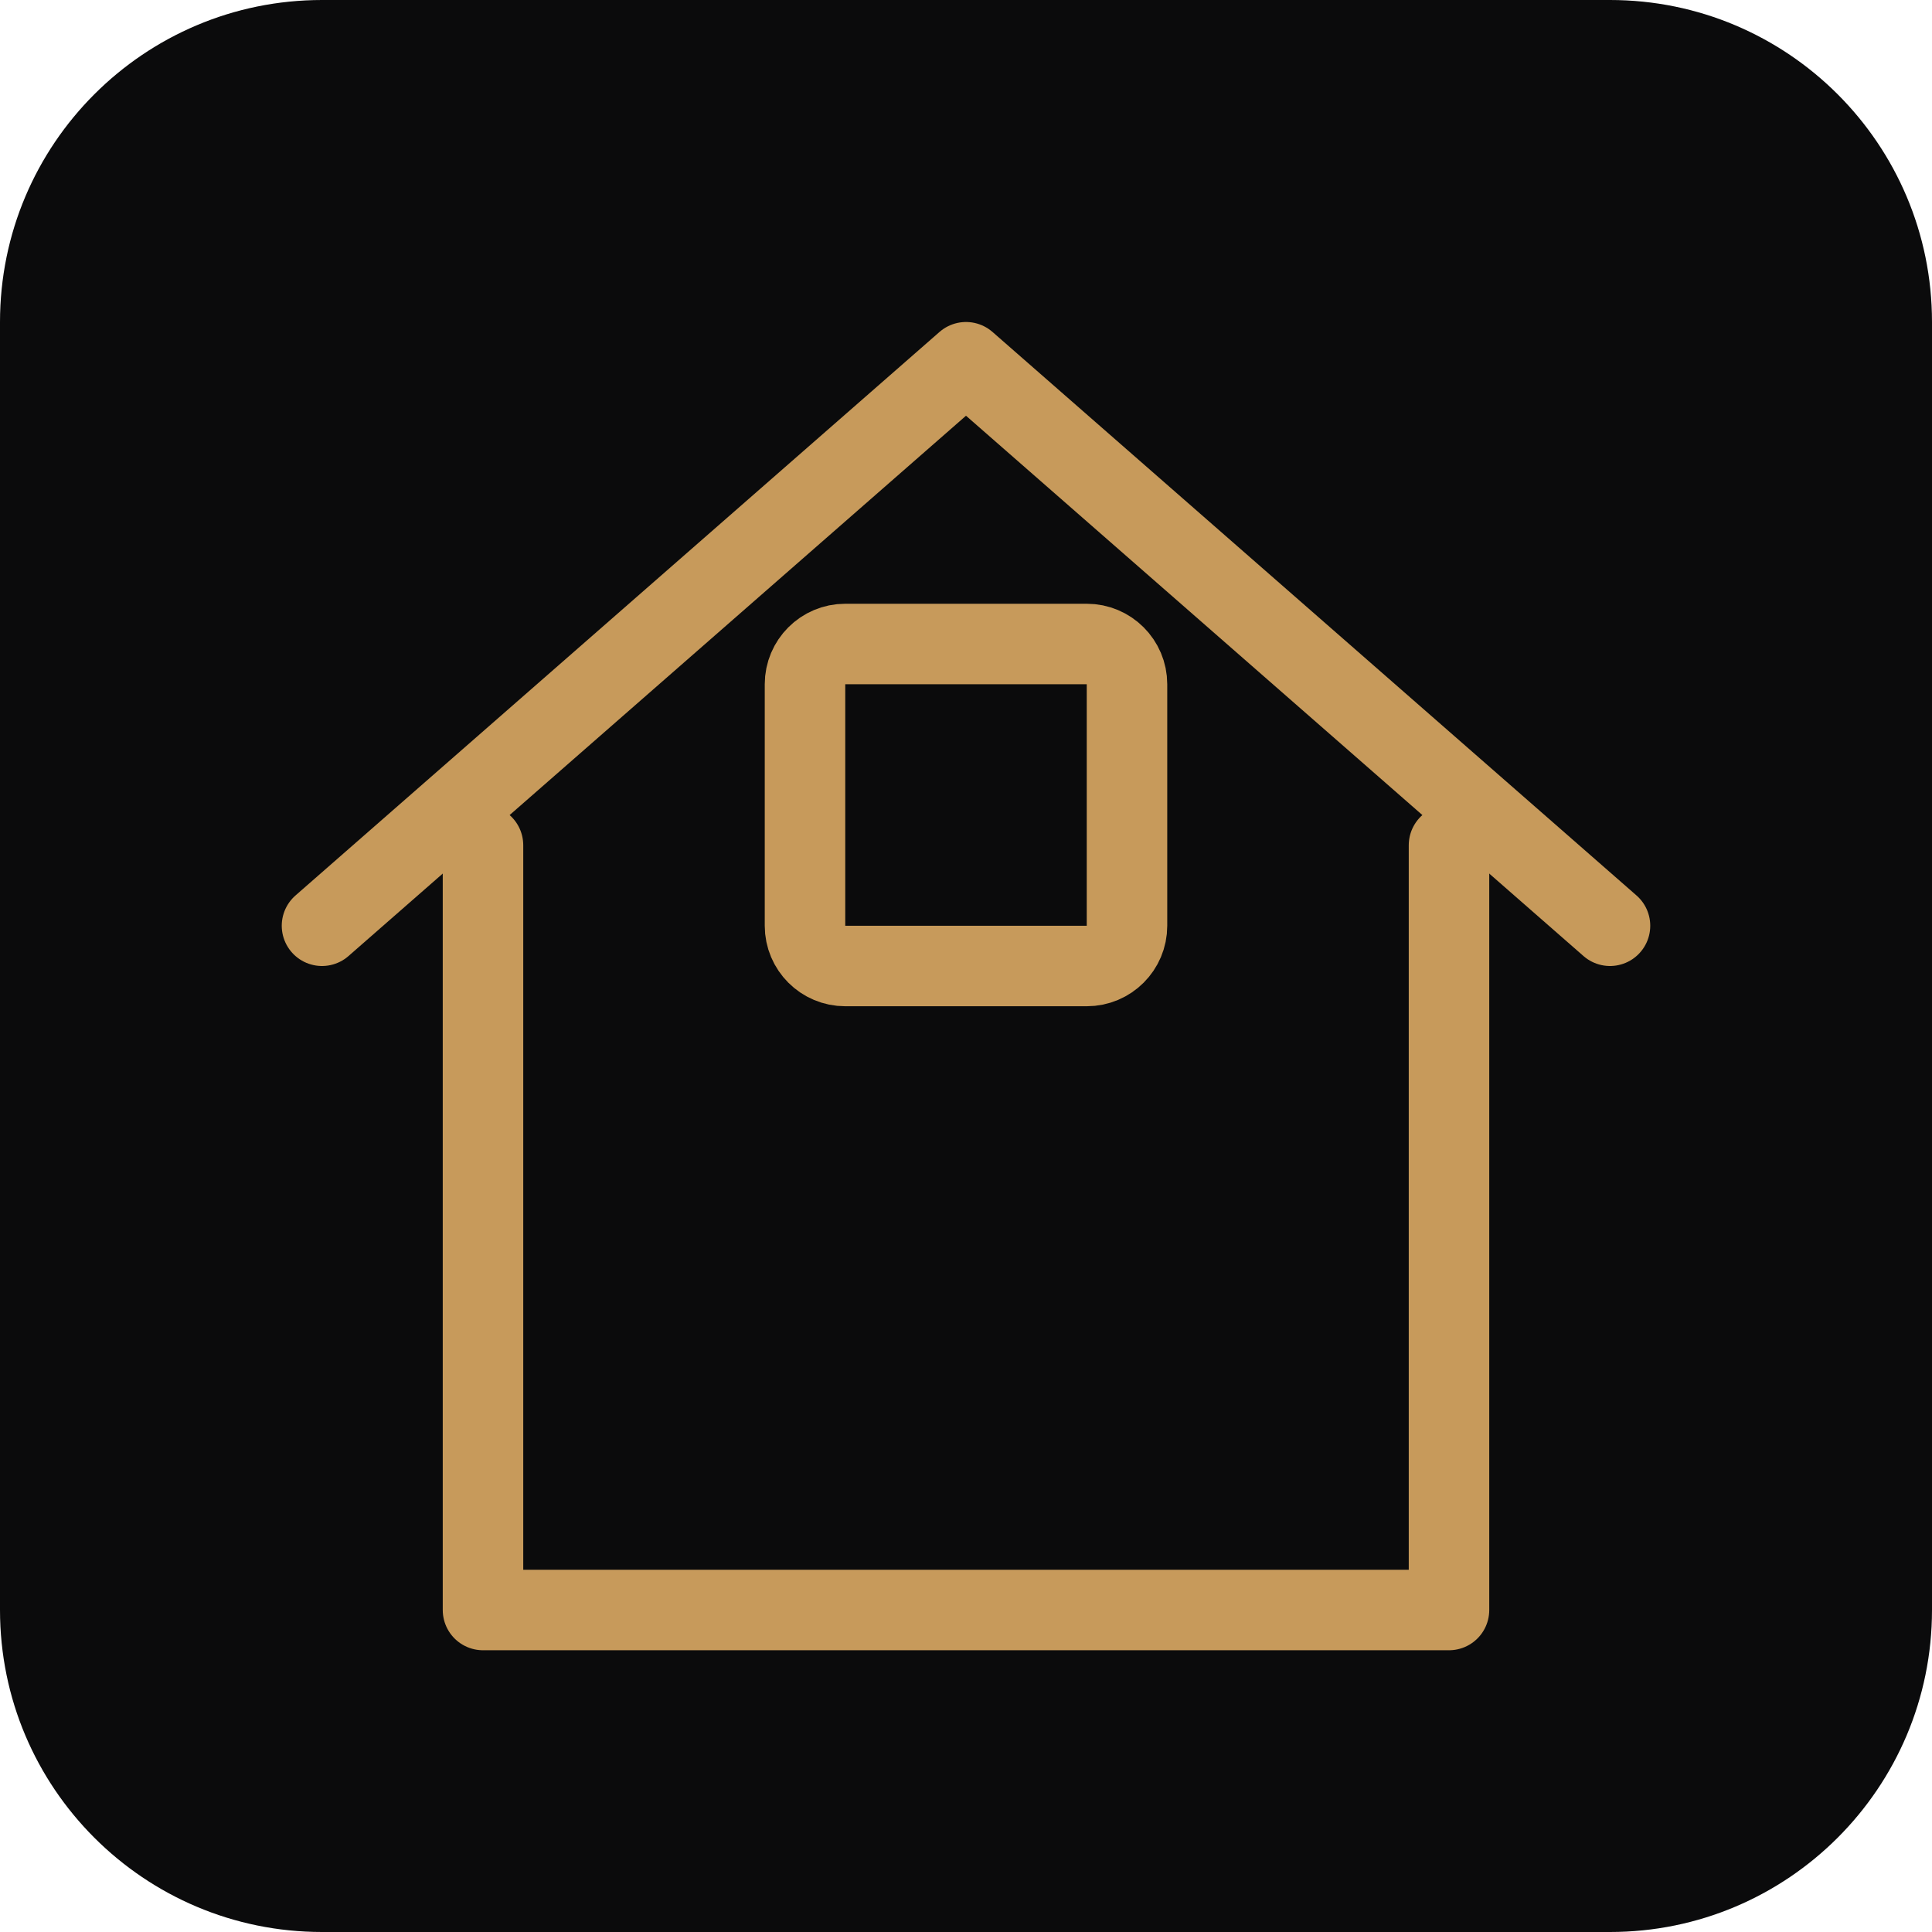
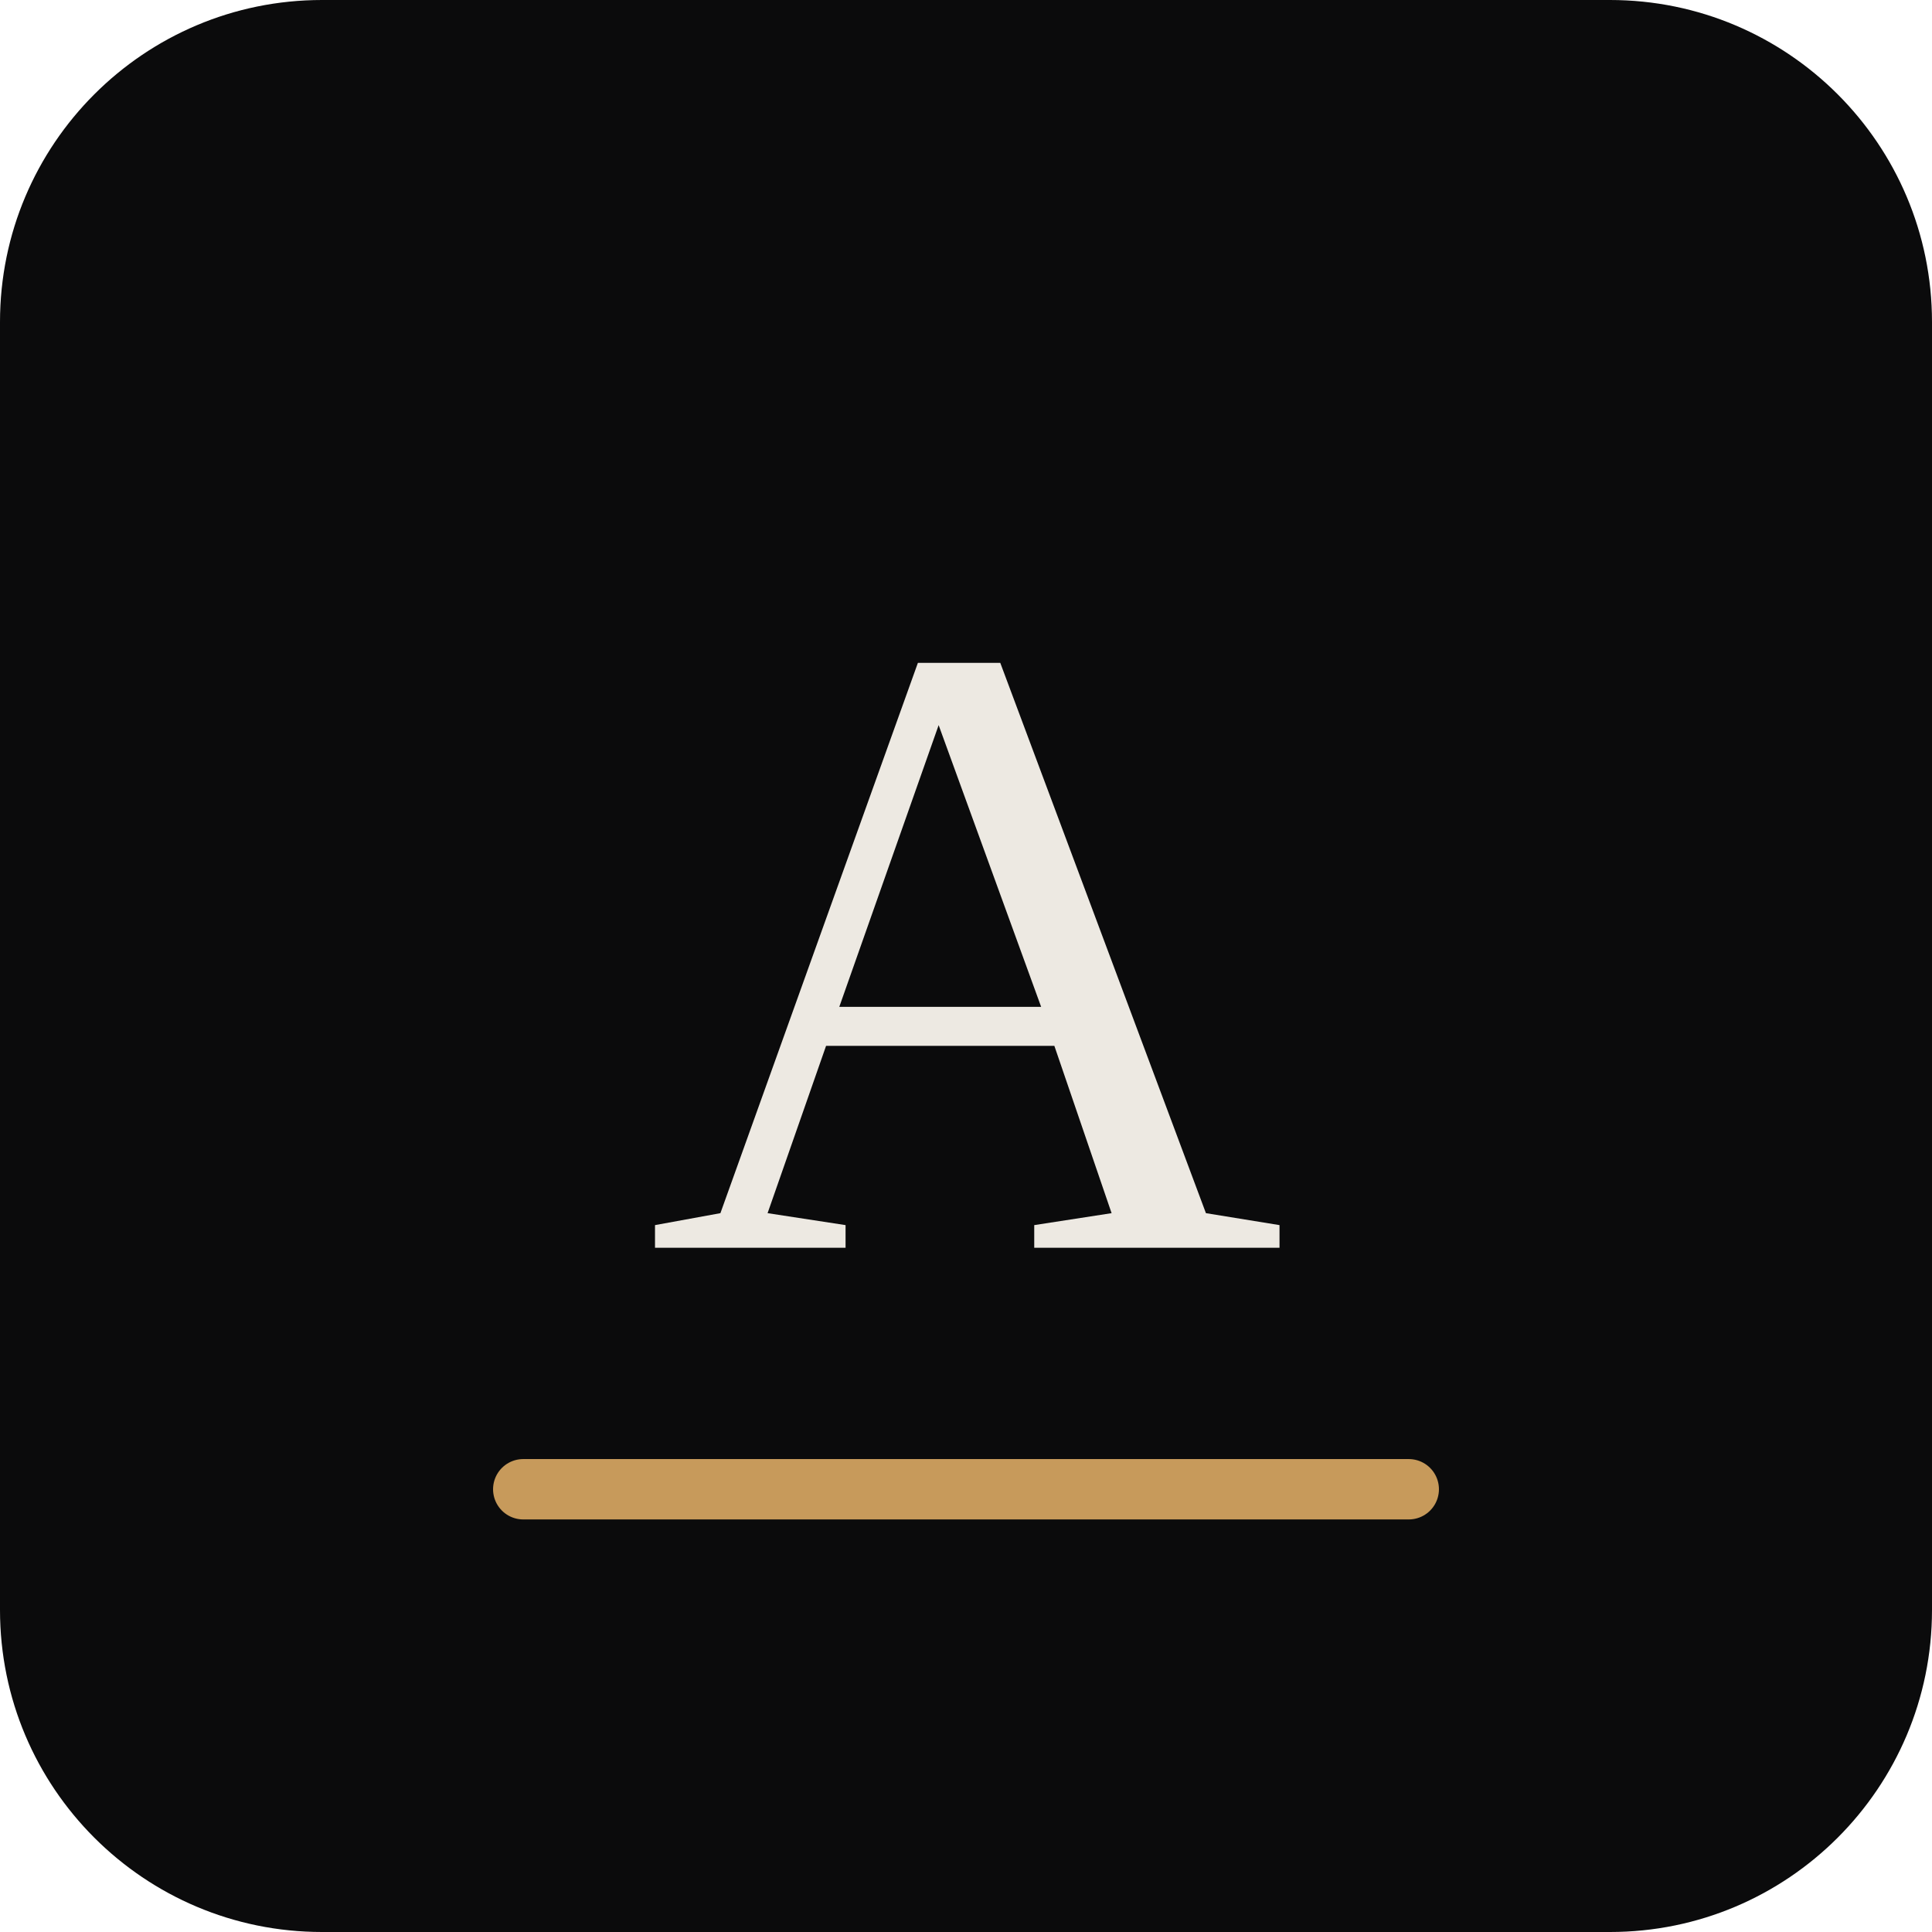
<svg xmlns="http://www.w3.org/2000/svg" viewBox="0 0 48 48" width="48" height="48">
  <rect width="48" height="48" rx="8" fill="#0B0B0C" />
-   <g fill="none" stroke="#C79A5B" stroke-width="2" stroke-linecap="round" stroke-linejoin="round">
-     <path d="M8 23 L24 9 L40 23" />
-     <path d="M12 21 V40 H36 V21" />
-     <rect x="20" y="16" width="8" height="8" rx="1" />
-   </g>
+   <text x="24" y="31" text-anchor="middle" font-family="Georgia, 'Times New Roman', serif" font-size="22" font-weight="500" letter-spacing="0.08em" fill="#EDE9E2">
+     A
+   </text>
+   <line x1="13" y1="37" x2="35" y2="37" stroke="#C79A5B" stroke-width="1.5" stroke-linecap="round" />
</svg>
